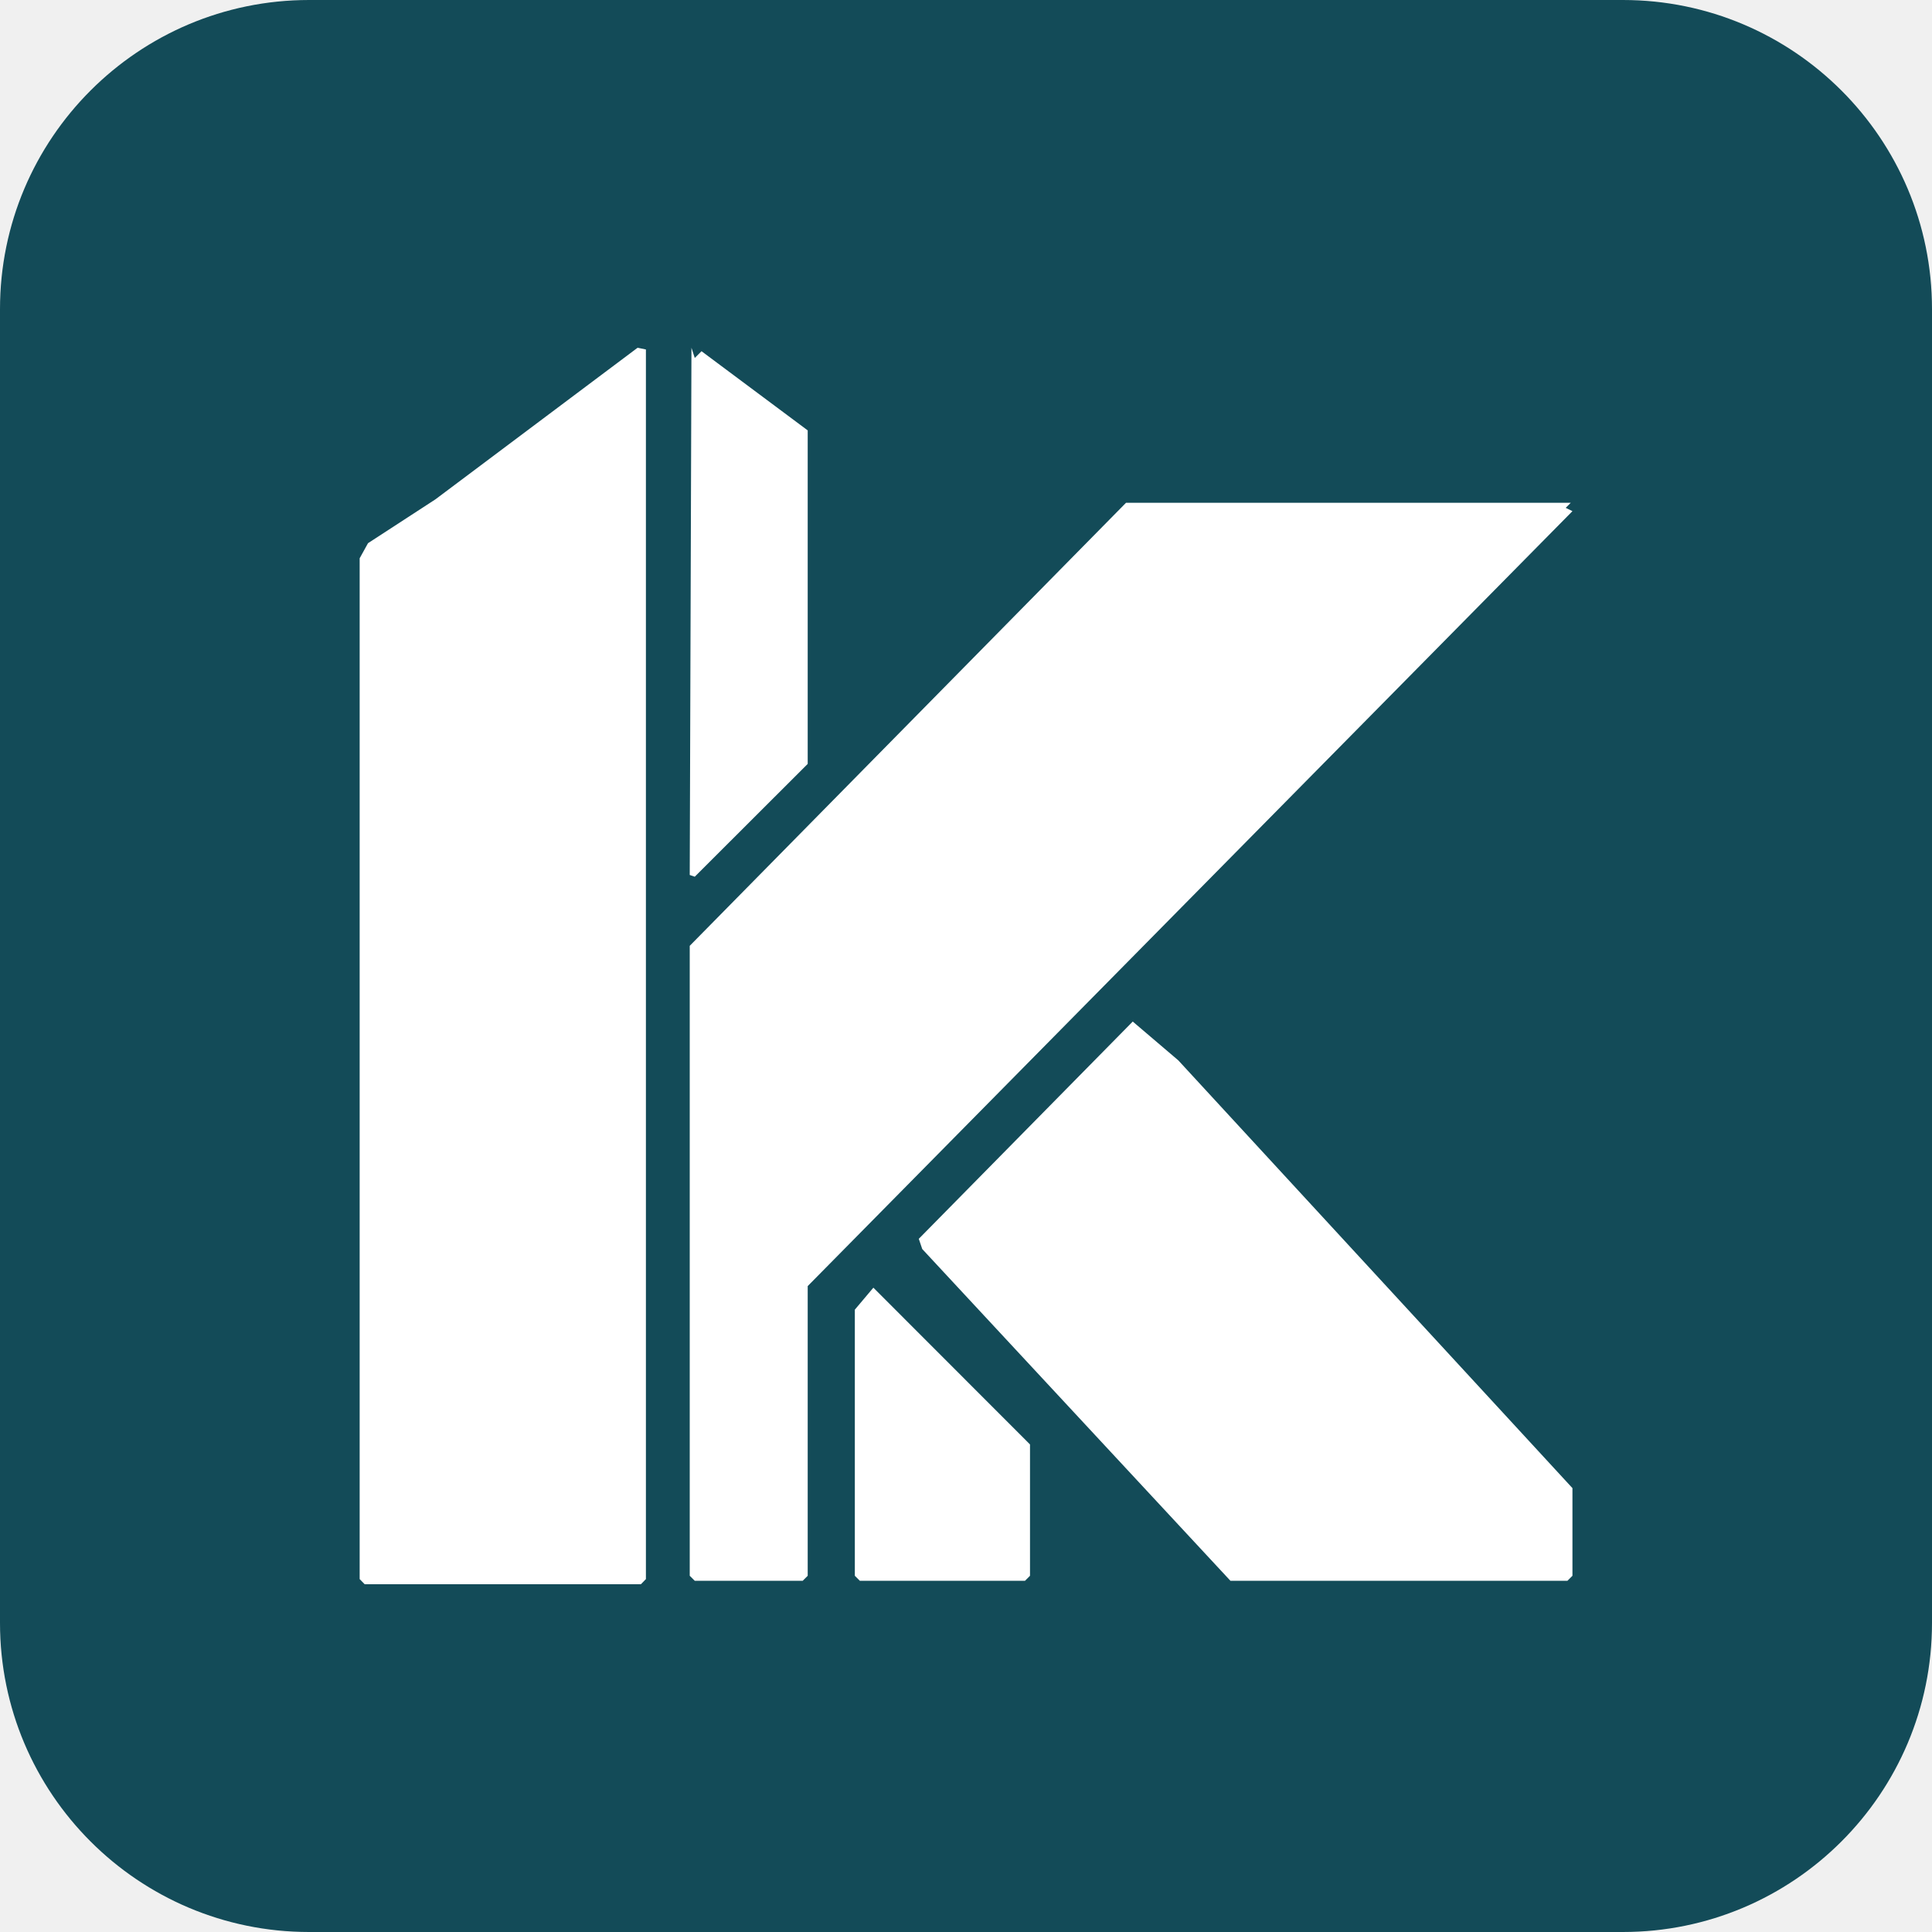
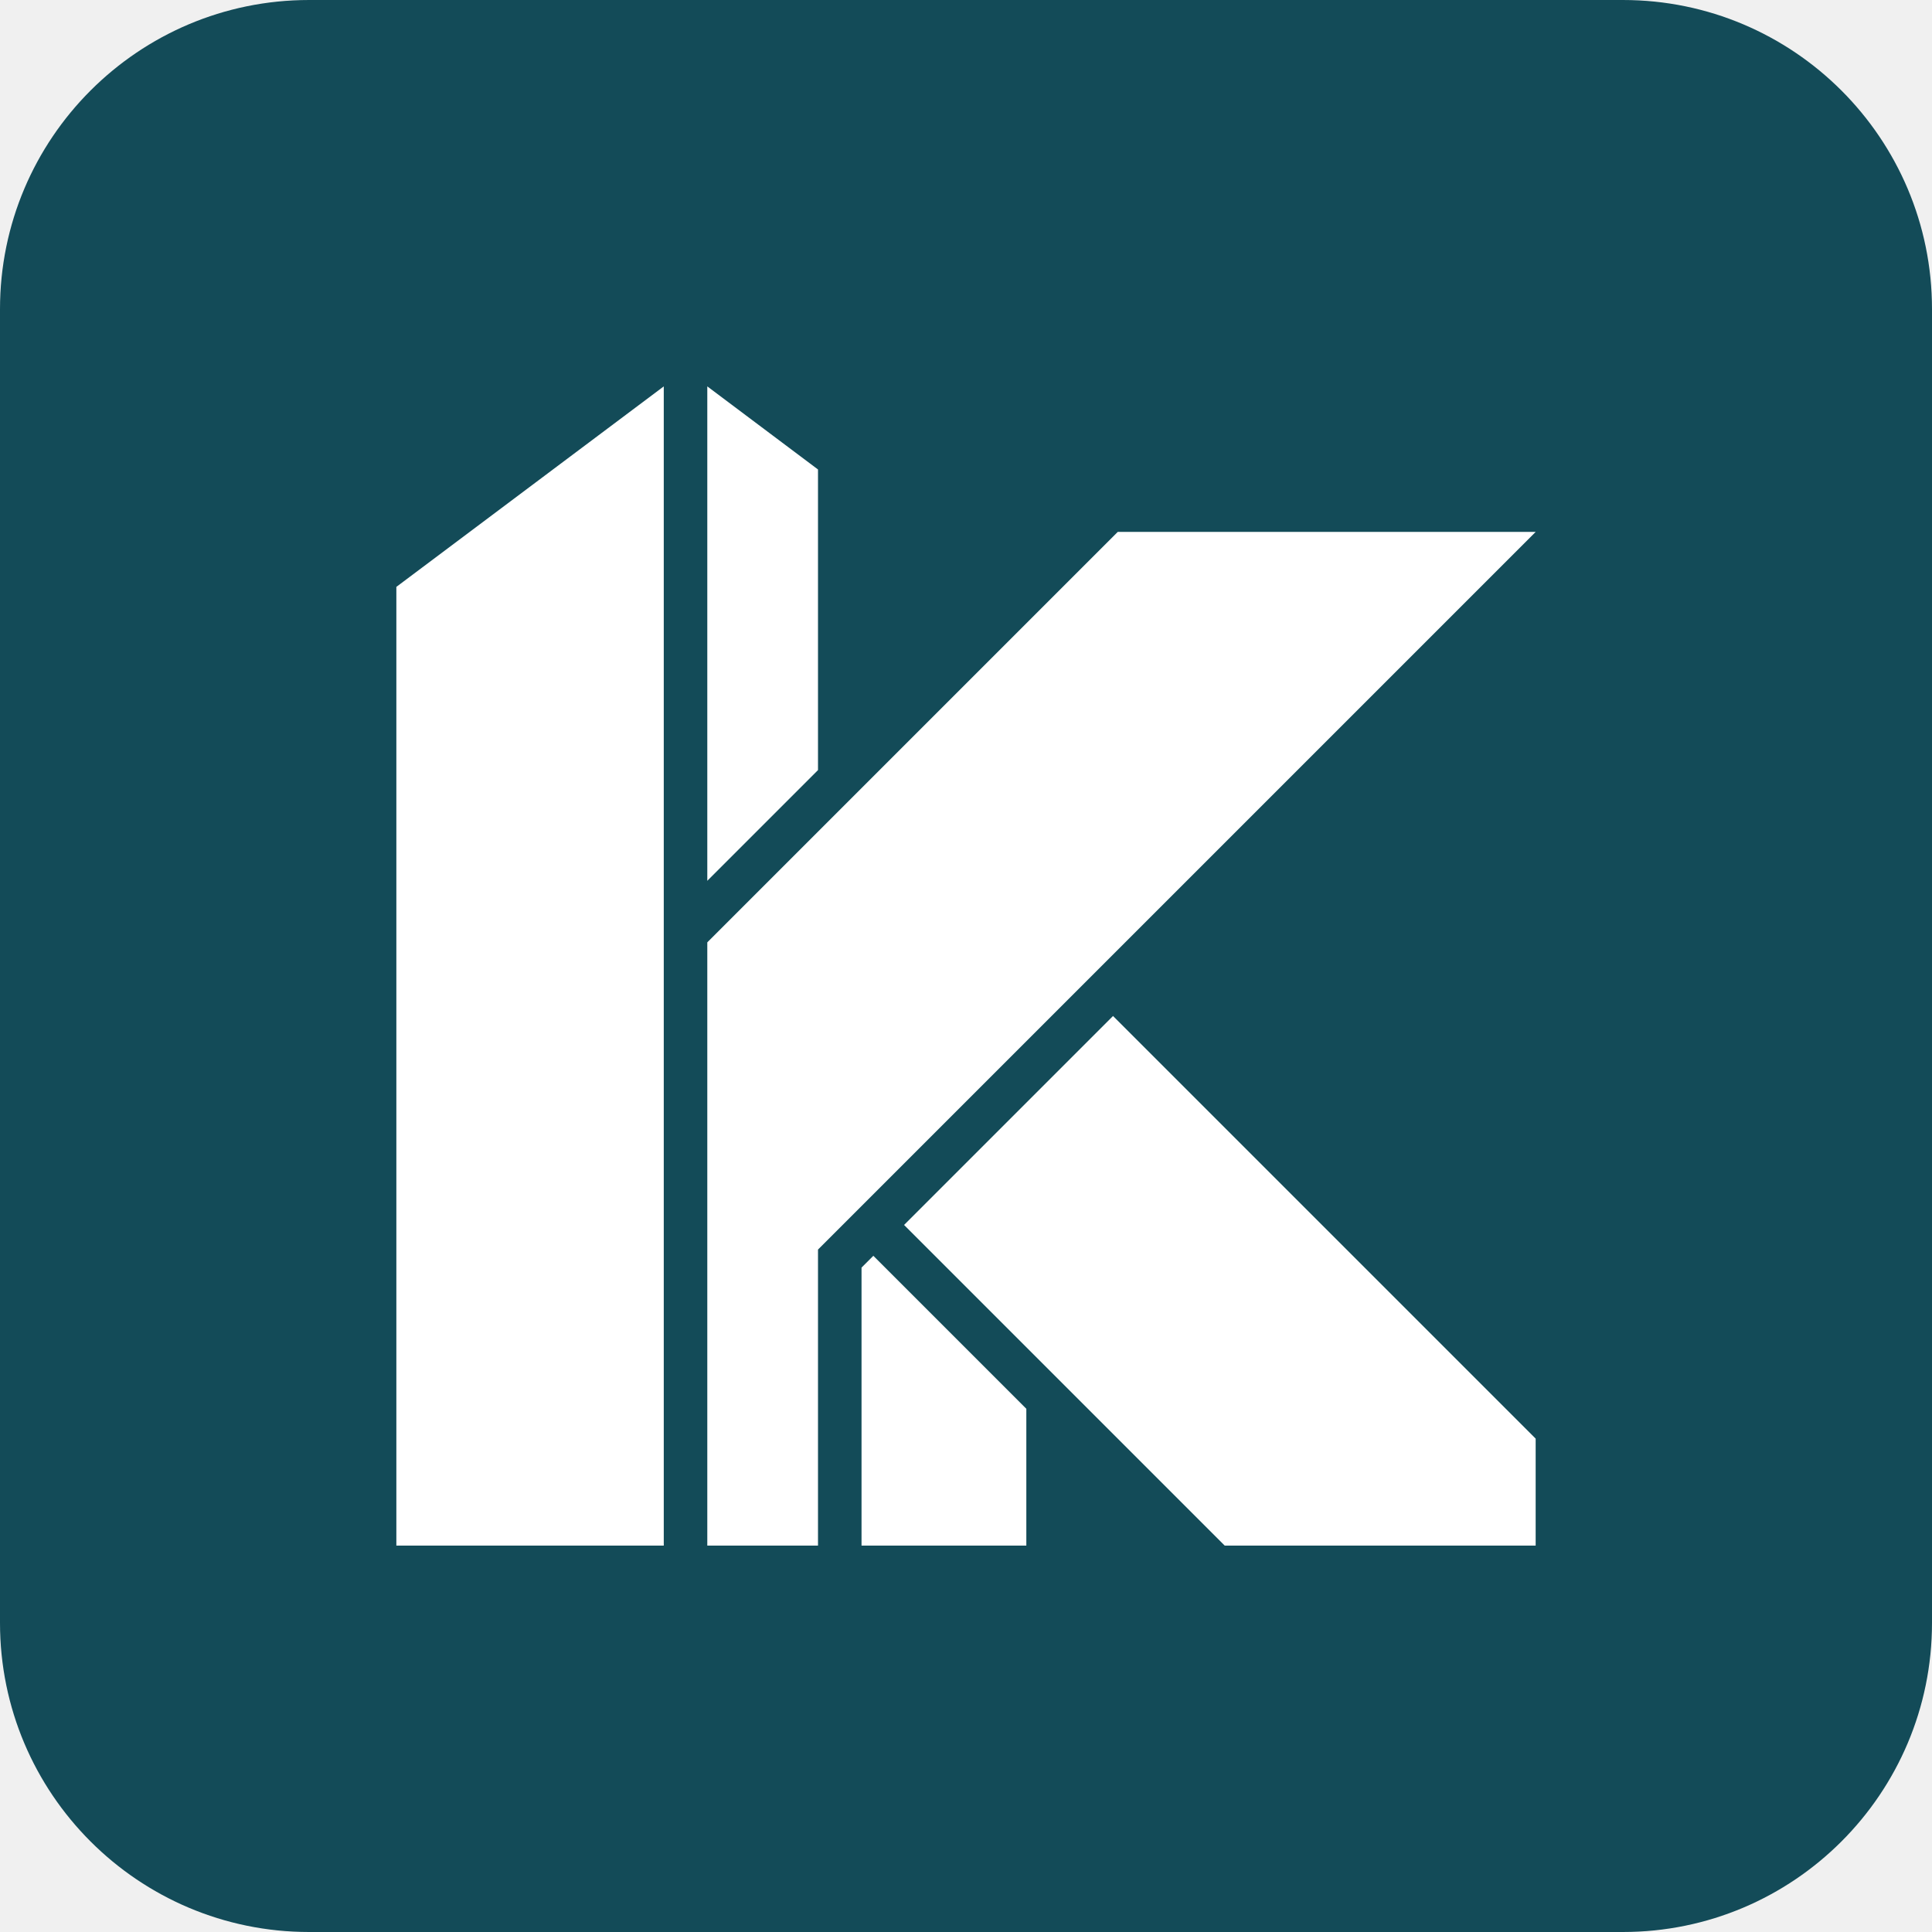
- <svg xmlns="http://www.w3.org/2000/svg" viewBox="0 0 100 100">
+ <svg xmlns="http://www.w3.org/2000/svg" viewBox="0 0 100 100" width="100" height="100">
  <rect width="100" height="100" rx="16" fill="#134b58" />
-   <path transform="translate(13.12 17.74) scale(0.6853)" fill="#ffffff" fill-rule="evenodd" d="M29.01 0.38 13.74 11.83 8.65 15.14 8.02 16.28 8.02 93.38 8.40 93.77 29.26 93.77 29.64 93.38 29.64 0.51ZM33.08 0.38 32.95 40.20 33.33 40.33 41.86 31.81 41.86 6.62 33.84 0.64 33.33 1.15ZM65.90 12.09 32.95 45.55 32.95 93.13 33.33 93.51 41.48 93.51 41.86 93.13 41.86 71.25 99.62 12.72 99.11 12.47 99.49 12.09ZM46.82 71.37 45.42 73.03 45.42 93.13 45.80 93.51 58.27 93.51 58.65 93.13 58.65 83.21ZM66.41 51.27 50.25 67.68 50.51 68.45 73.79 93.51 99.24 93.51 99.62 93.13 99.62 86.51 69.85 54.20Z" />
+   <path transform="translate(15.365 19.742) scale(0.64378)" fill="#ffffff" d="M8 16.52 29.5 0.4 29.5 93.6 8 93.6ZM33 0.4 41.9 7.08 41.9 31.25 33 40.15ZM66 12.1 99.6 12.1 41.9 69.8 41.9 93.6 33 93.6 33 45.1ZM45.4 93.6 45.4 71.25 46.35 70.3 58.65 82.6 58.65 93.6ZM48.82 67.82 74.6 93.6 99.6 93.6 99.6 85 65.62 51.02Z" />
</svg>
